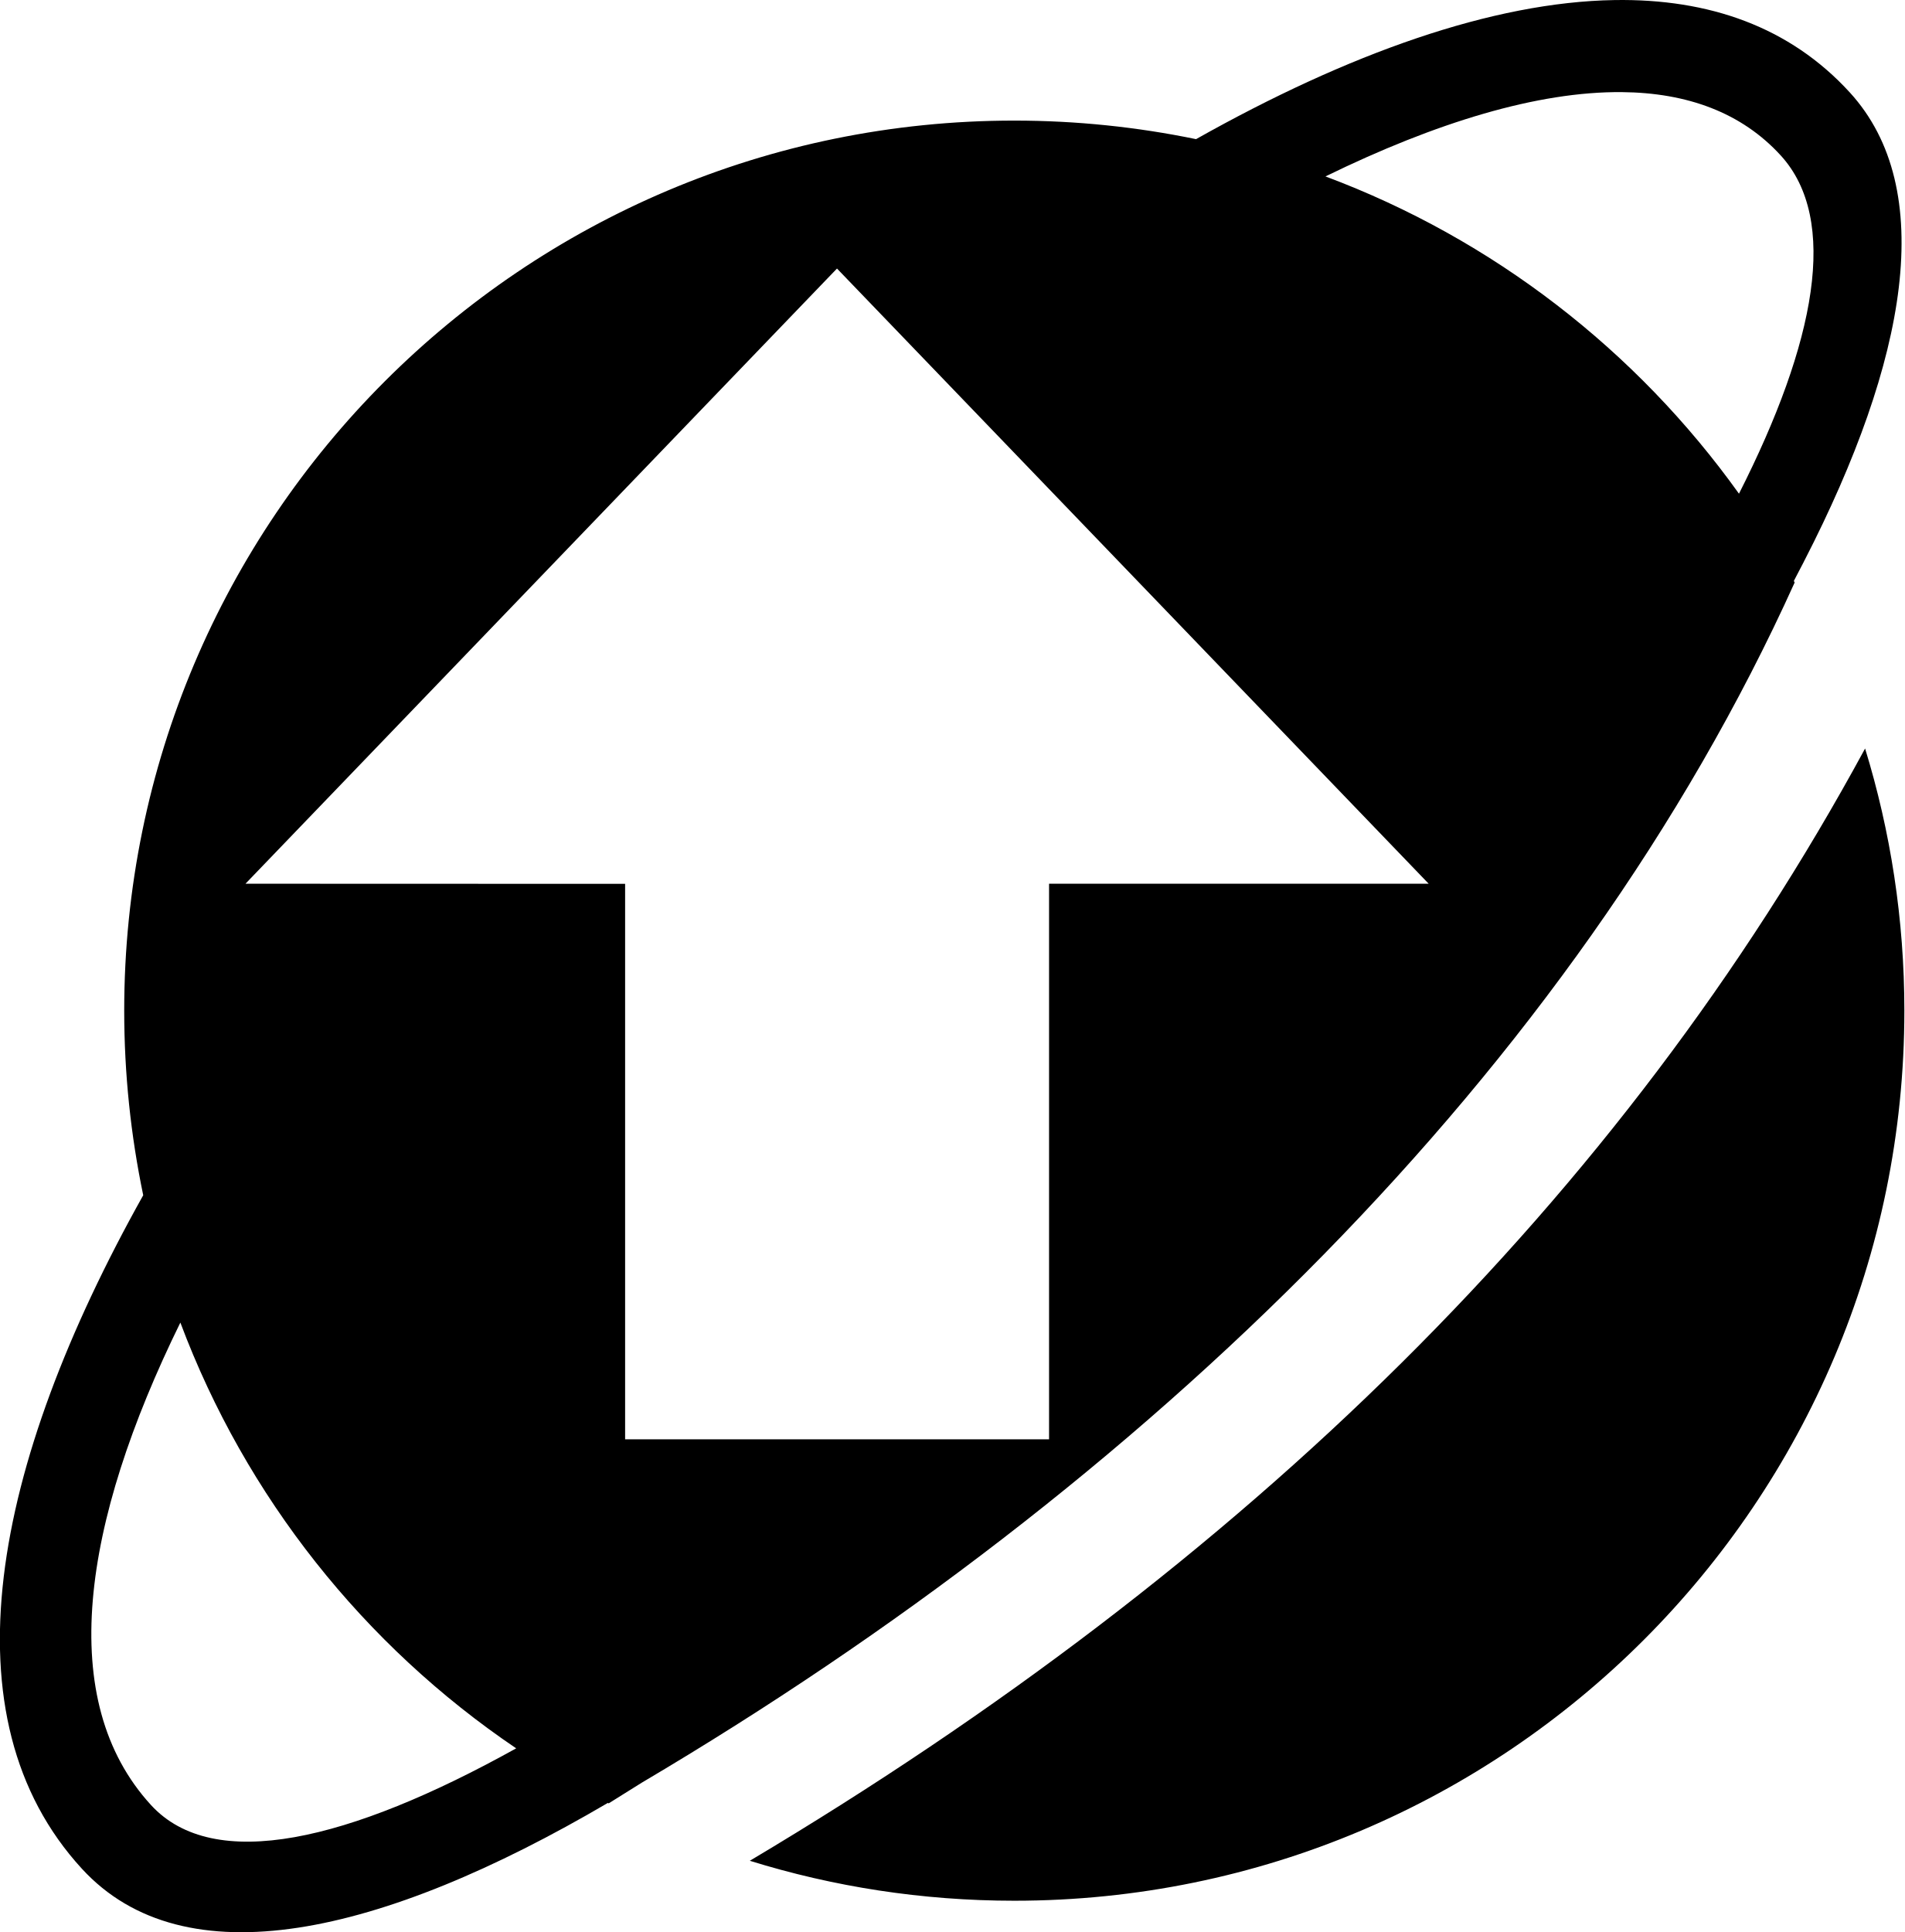
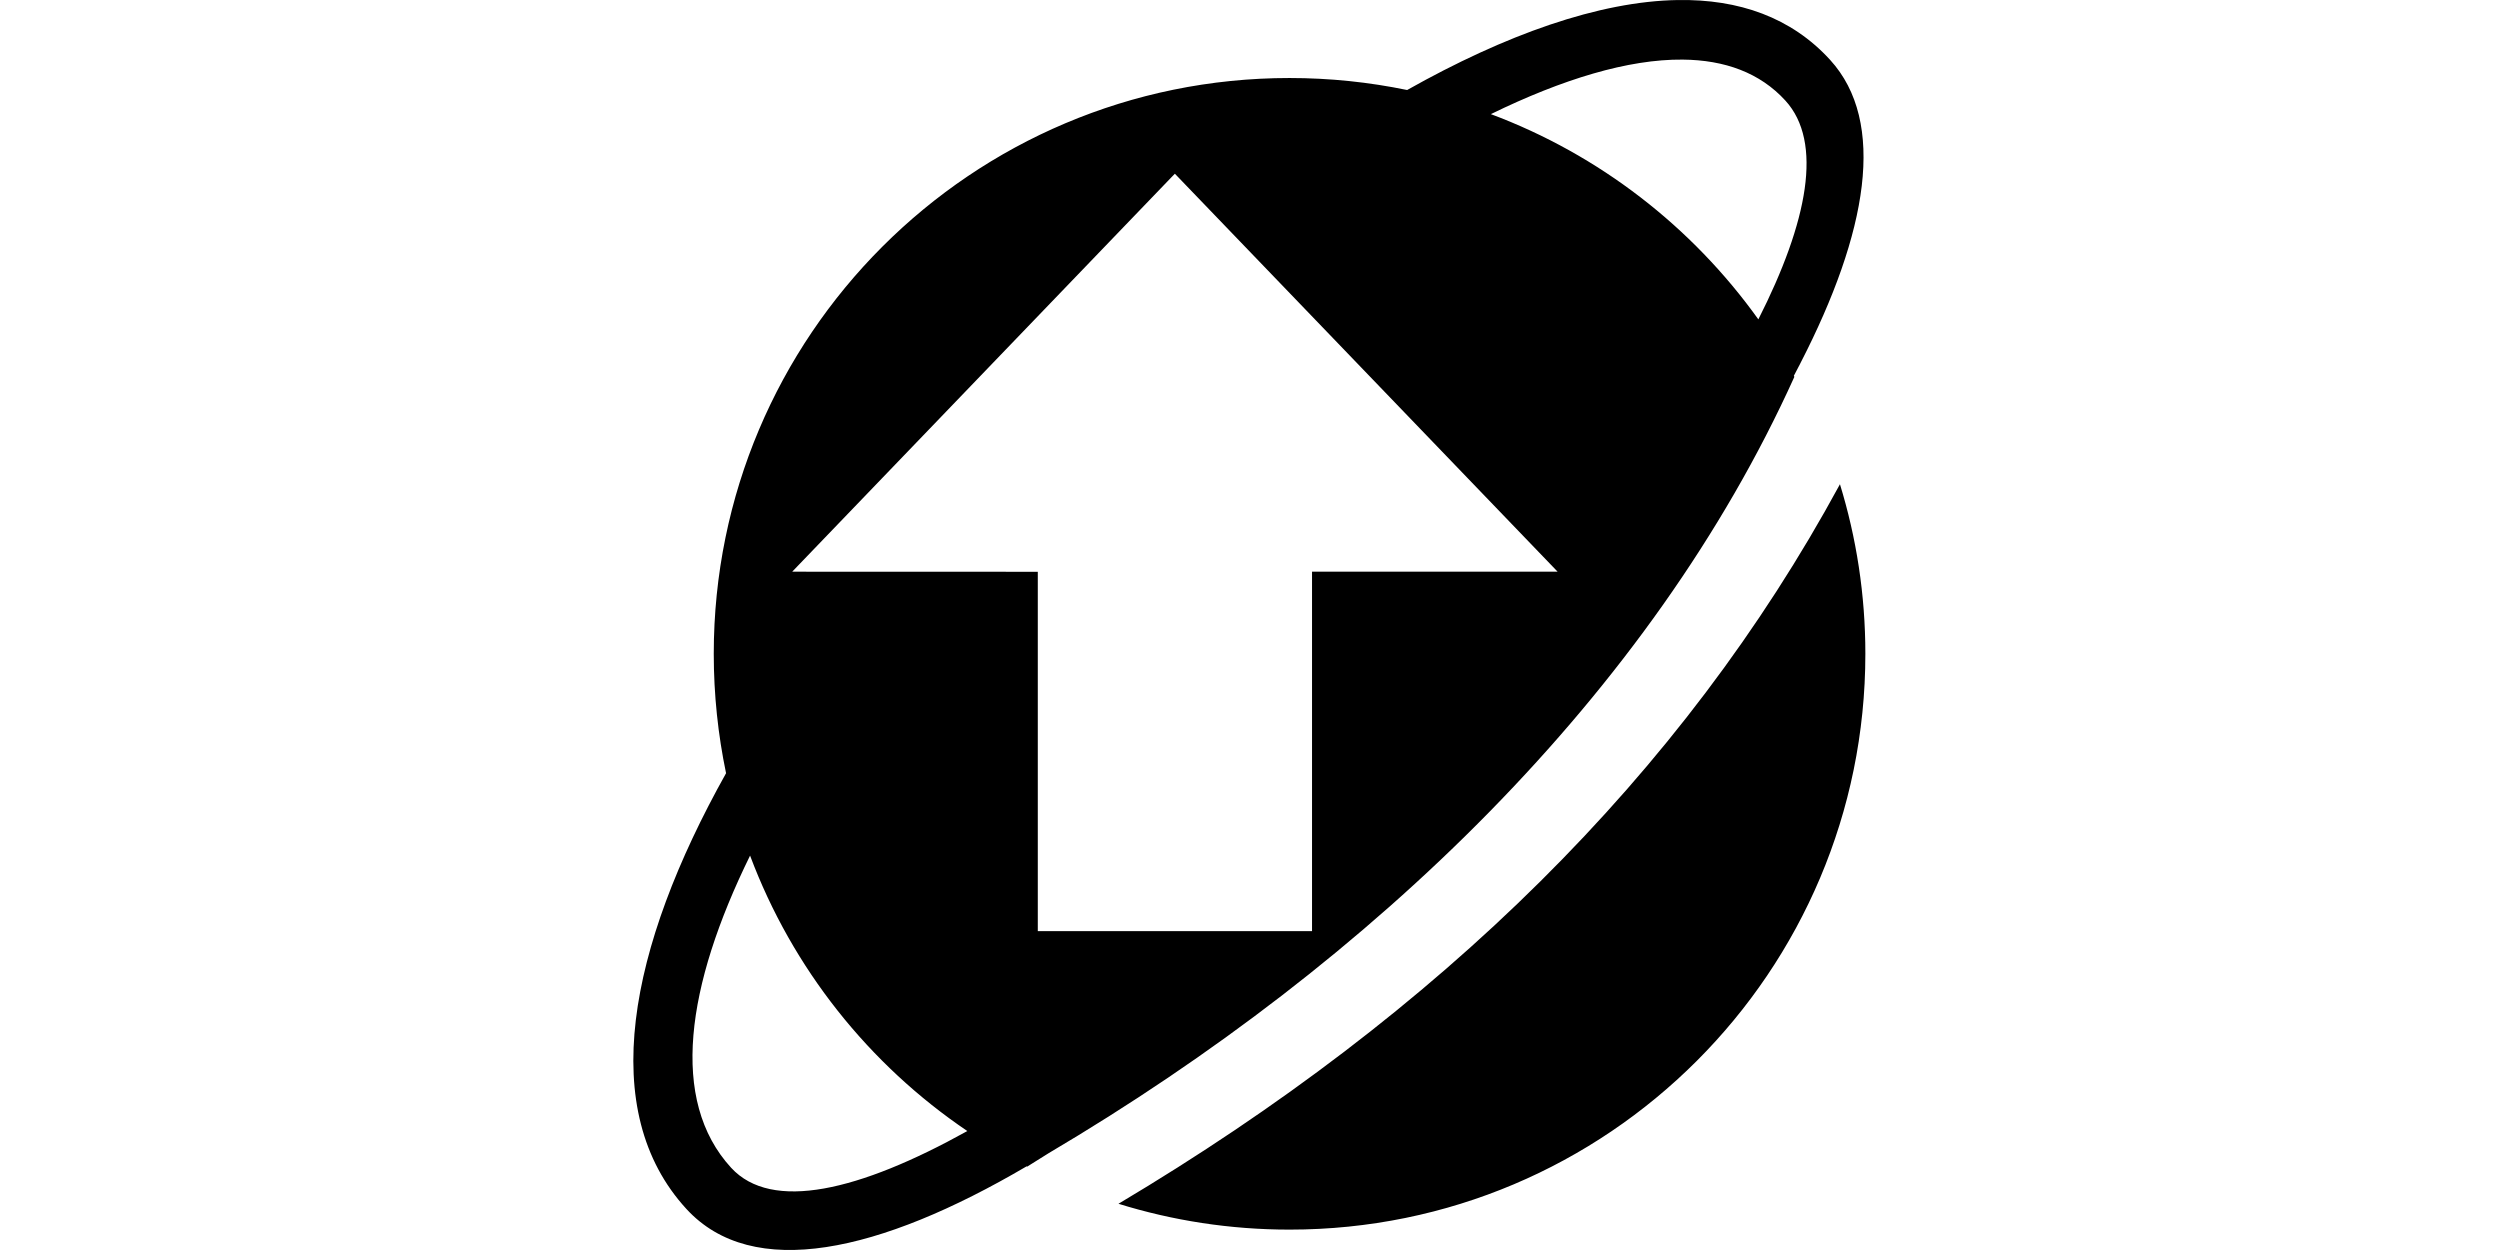
- <svg xmlns="http://www.w3.org/2000/svg" version="1.1" id="Layer_1" x="0px" y="0px" viewBox="0 0 121.12 122.88" style="enable-background:new 0 0 121.12 122.88" xml:space="preserve">
+ <svg xmlns="http://www.w3.org/2000/svg" version="1.1" id="Layer_1" x="0px" y="0px" viewBox="0 0 150.006 75.003" xml:space="preserve" width="150" height="75">
  <defs id="defs4389" />
-   <path d="M 102.674 0.004 C 94.932 0.131 85.74 3.405 76.07 8.85 C 72.34 8.08 68.47 7.67 64.51 7.67 C 33.24 7.67 7.9 33.009 7.9 64.279 C 7.9 68.299 8.319 72.22 9.109 76.02 C -0.521 93.23 -3.619 109.239 5.211 118.859 C 11.721 125.949 24.2 123.16 38.66 114.67 L 38.711 114.699 L 40.82 113.381 C 72.75 94.511 100.081 68.141 114.141 37.051 L 114.09 36.949 C 114.31 36.529 114.52 36.131 114.73 35.721 L 114.76 35.65 L 114.76 35.66 C 121.32 22.9 123.25 12.011 117.65 5.881 C 113.84 1.711 108.695 -0.095 102.674 0.004 z M 103.154 5.859 C 107.304 5.898 110.762 7.156 113.26 9.891 C 116.98 13.971 115.48 21.78 110.6 31.4 C 104.09 22.3 94.951 15.201 84.301 11.221 C 91.343 7.778 97.819 5.81 103.154 5.859 z M 53.234 17.08 L 90.865 56.207 L 66.721 56.207 L 66.721 91.545 L 39.758 91.545 L 39.758 56.215 L 15.613 56.207 L 52.9 17.426 L 53.234 17.08 z M 118.619 47.6 L 118.609 47.631 C 103.119 76.191 79.199 99.59 47.689 118.35 C 52.999 120 58.65 120.891 64.51 120.891 C 95.78 120.891 121.119 95.539 121.119 64.279 C 121.119 58.469 120.239 52.87 118.619 47.6 z M 11.471 84.119 C 15.631 95.219 23.16 104.659 32.83 111.199 C 22.2 117.109 13.599 119.151 9.609 114.811 C 3.529 108.181 5.181 96.929 11.471 84.119 z " id="path4382" />
-   <g id="layer7" />
-   <g id="layer8" />
+   <path d="M 100.668,0.002 C 95.943,0.08 90.333,2.078 84.432,5.401 82.155,4.931 79.793,4.681 77.376,4.681 c -19.084,0 -34.549,15.465 -34.549,34.549 0,2.453 0.256,4.846 0.738,7.165 -5.877,10.503 -7.768,20.274 -2.379,26.145 3.973,4.327 11.589,2.625 20.414,-2.557 l 0.031,0.018 1.287,-0.805 C 82.405,57.68 99.085,41.587 107.666,22.612 l -0.031,-0.062 c 0.134,-0.256 0.263,-0.5 0.391,-0.75 l 0.018,-0.043 v 0.006 c 4.004,-7.788 5.182,-14.433 1.764,-18.174 -2.326,-2.545 -5.465,-3.647 -9.14,-3.587 z m 0.293,3.574 c 2.532,0.023 4.643,0.791 6.167,2.46 2.27,2.49 1.355,7.256 -1.623,13.127 C 101.532,13.61 95.954,9.277 89.455,6.848 93.753,4.747 97.705,3.546 100.961,3.576 Z M 70.495,10.424 93.461,34.303 H 78.725 v 21.567 H 62.27 V 34.308 l -14.736,-0.005 22.756,-23.668 z m 39.905,18.626 -0.006,0.019 c -9.454,17.43 -24.052,31.711 -43.283,43.16 3.241,1.007 6.689,1.551 10.266,1.551 19.084,0 34.549,-15.472 34.549,-34.55 0,-3.546 -0.537,-6.963 -1.526,-10.18 z M 45.006,51.338 c 2.539,6.774 7.134,12.536 13.036,16.527 -6.488,3.607 -11.737,4.853 -14.172,2.204 -3.711,-4.046 -2.703,-10.913 1.136,-18.731 z" id="path4382" style="stroke-width:0.61" />
+   <g id="layer7" transform="translate(-49.09551,-23.94587)" />
+   <g id="layer8" transform="translate(-49.09551,-23.94587)" />
</svg>
